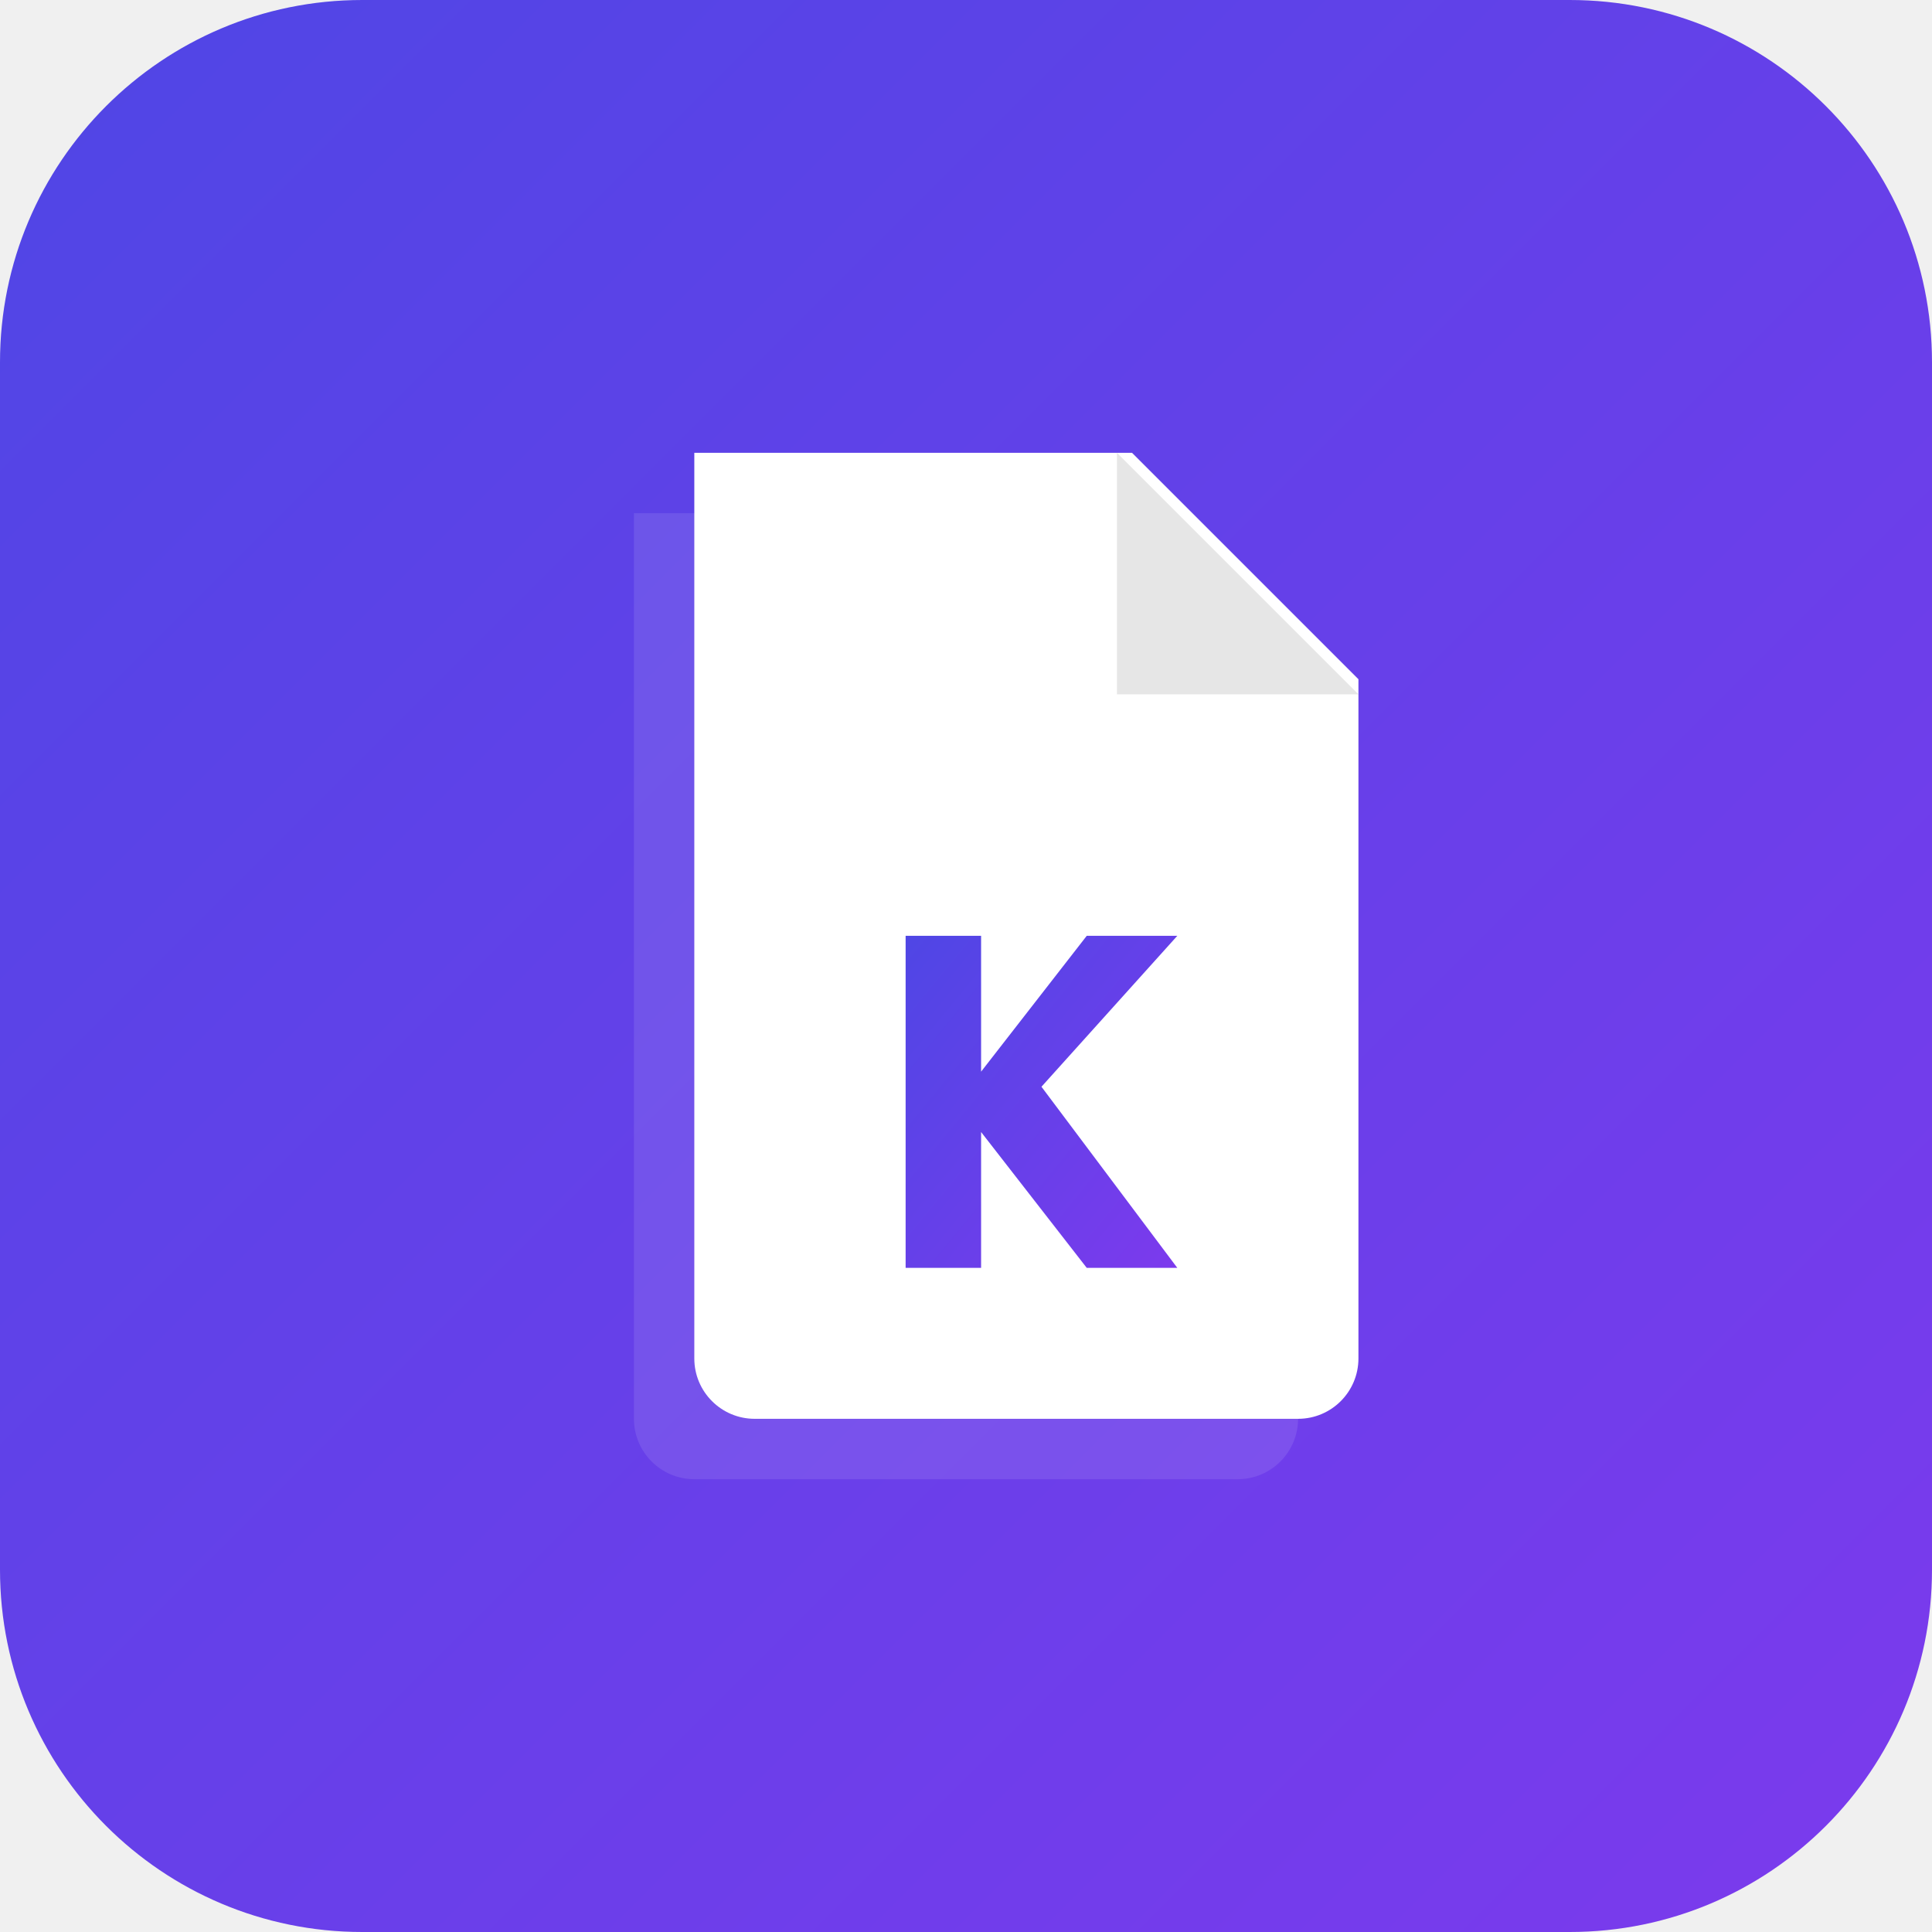
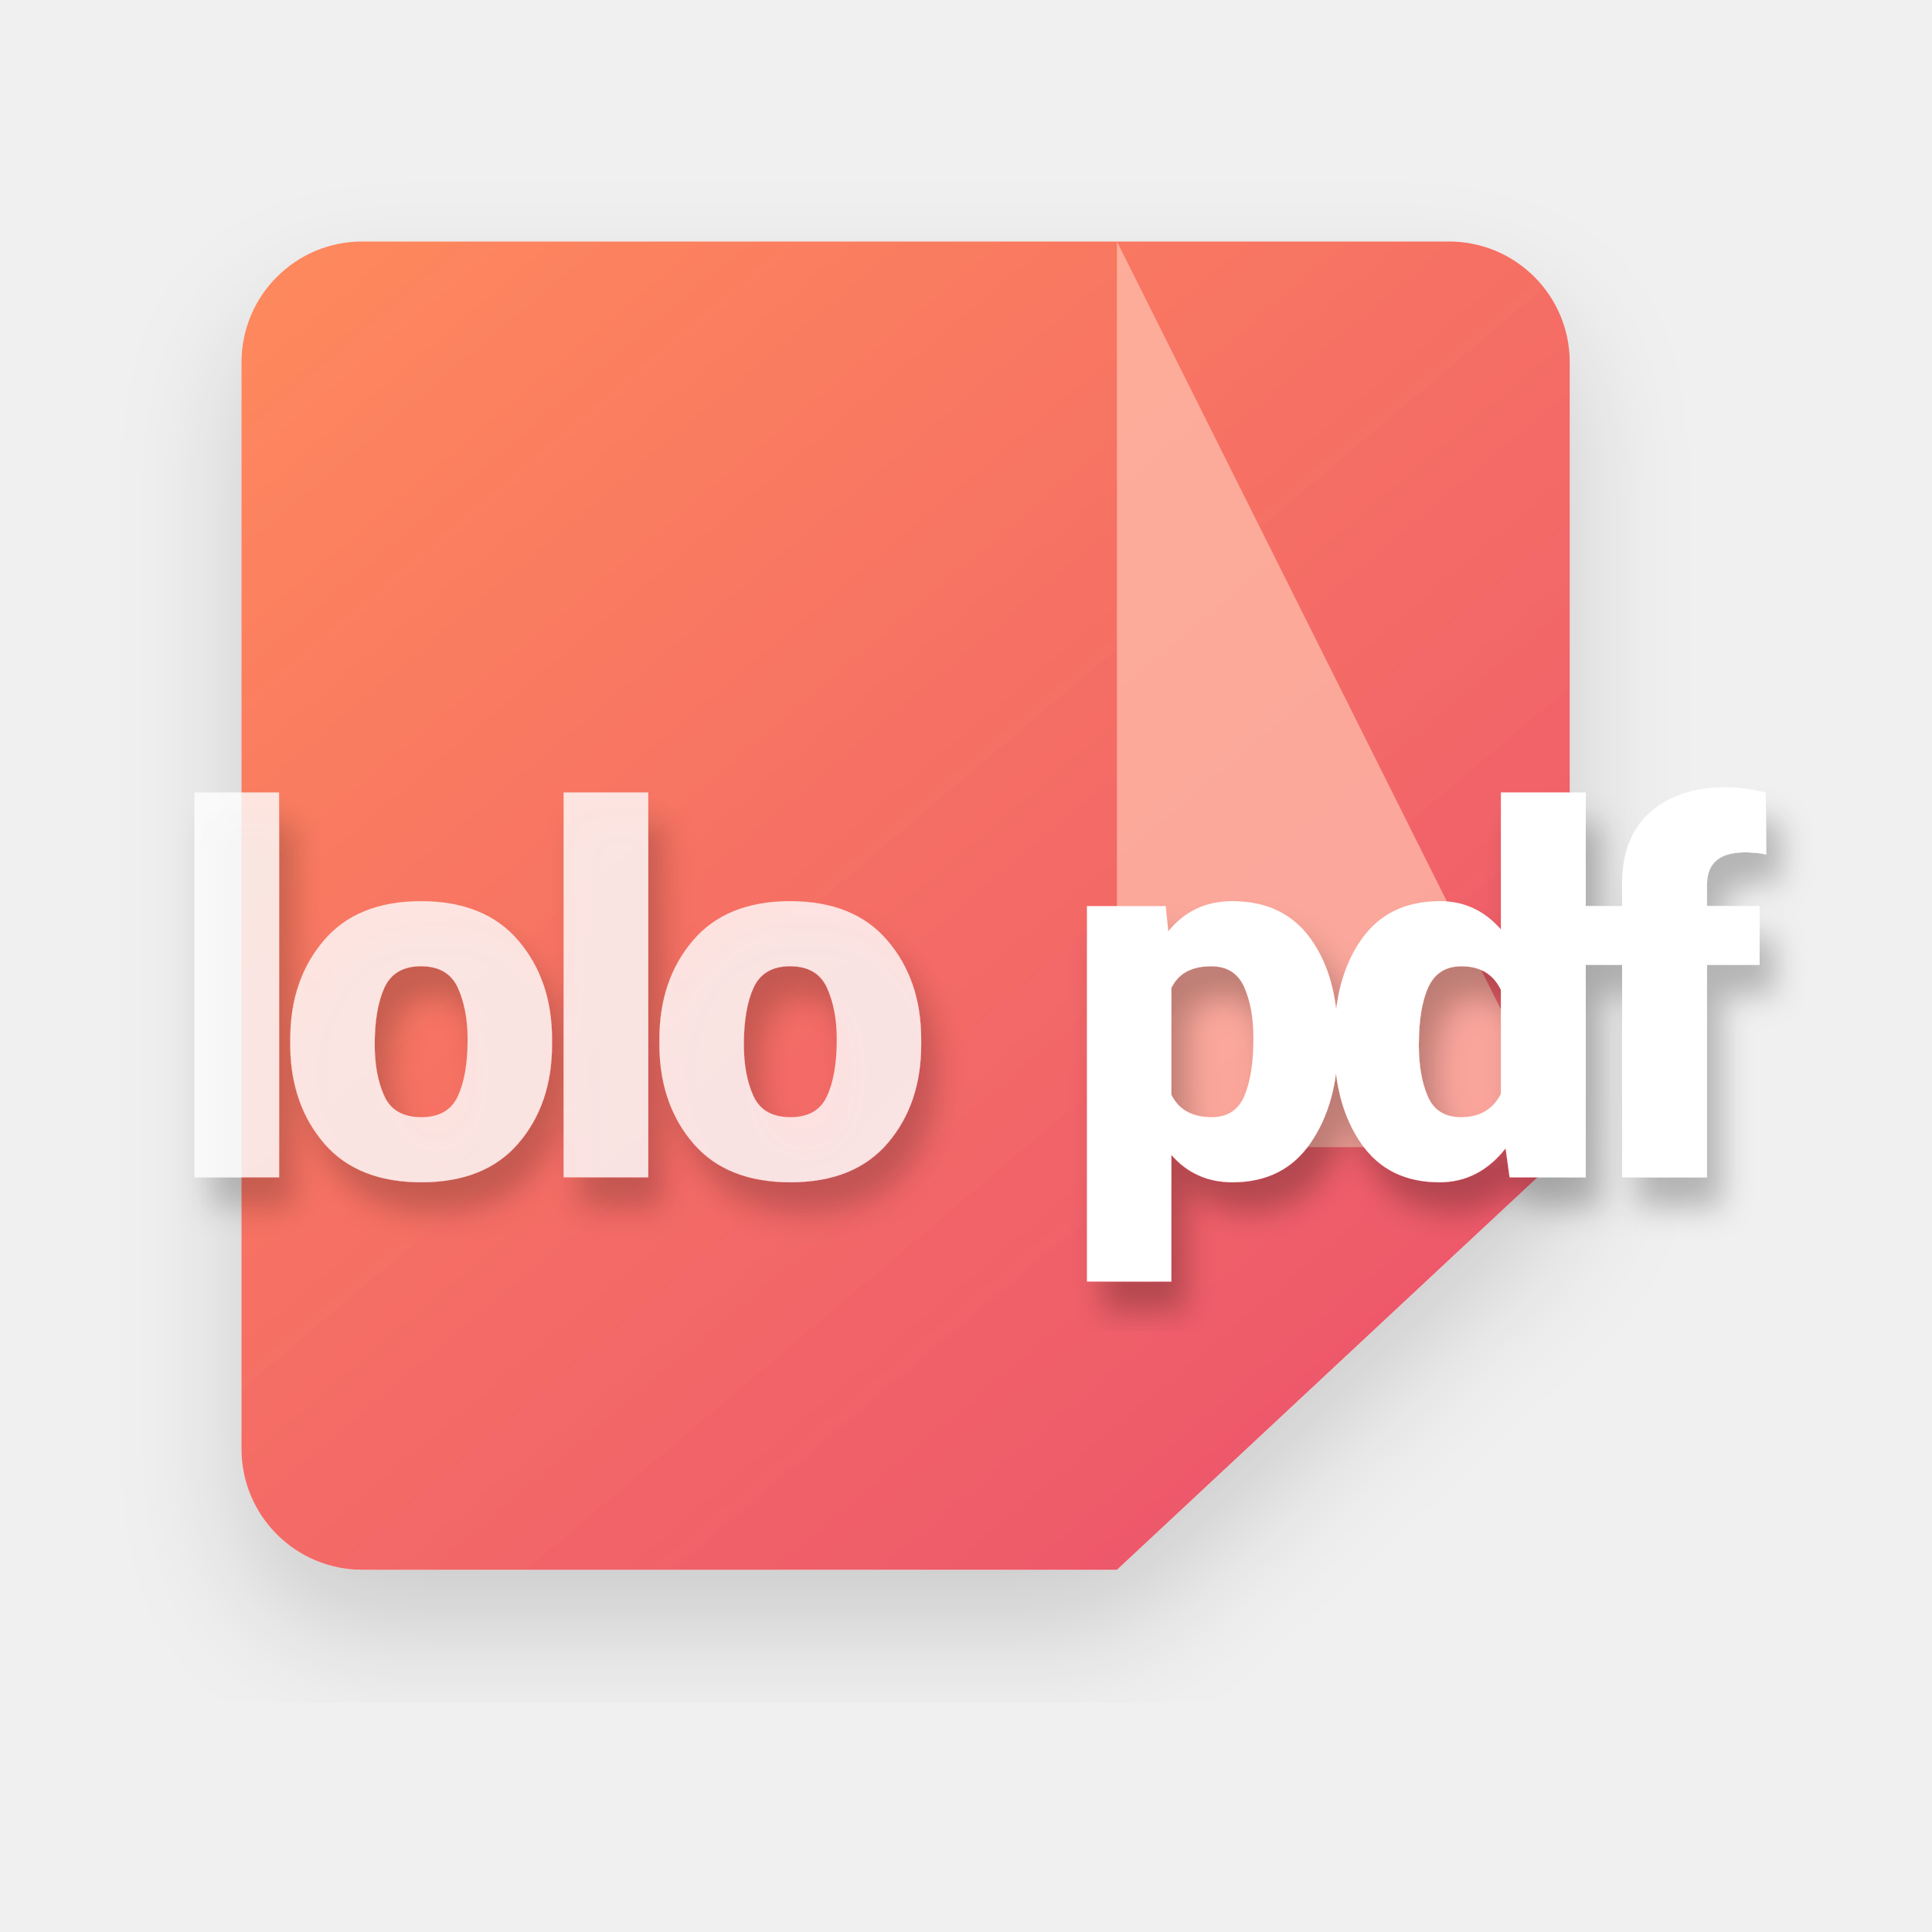
- <svg xmlns="http://www.w3.org/2000/svg" width="64" height="64" viewBox="0 0 64 64" fill="none">
+ <svg xmlns="http://www.w3.org/2000/svg" width="128" height="128" viewBox="0 0 128 128" fill="none">
  <defs>
-     <linearGradient id="grad1" x1="0%" y1="0%" x2="100%" y2="100%">
-       <stop offset="0%" style="stop-color:#4f46e5;stop-opacity:1" />
-       <stop offset="100%" style="stop-color:#7c3aed;stop-opacity:1" />
+     <linearGradient id="doc-grad" x1="20" y1="12" x2="108" y2="116" gradientUnits="userSpaceOnUse">
+       <stop stop-color="#FF8A5C" />
+       <stop offset="1" stop-color="#E84A70" />
    </linearGradient>
+     <filter id="icon-shadow" x="-10%" y="-10%" width="120%" height="120%">
+       <feDropShadow dx="0" dy="4" stdDeviation="4" flood-color="#000000" flood-opacity="0.15" />
+     </filter>
+     <filter id="text-shadow" x="-10%" y="-10%" width="120%" height="120%">
+       <feDropShadow dx="1" dy="2" stdDeviation="1" flood-color="#000000" flood-opacity="0.25" />
+     </filter>
  </defs>
-   <rect width="64" height="64" rx="12" fill="url(#grad1)" />
-   <path d="M21 17H35.5L43 24.5V47C43 48.105 42.105 49 41 49H23C21.895 49 21 48.105 21 47V17Z" fill="white" fill-opacity="0.1" />
-   <path d="M23 15H37.5L45 22.5V45C45 46.105 44.105 47 43 47H25C23.895 47 23 46.105 23 45V15Z" fill="white" />
-   <path d="M37 15V23H45L37 15Z" fill="black" fill-opacity="0.1" />
-   <path d="M30 38V31H32.5V35.5L36 31H39L34.5 36L39 42H36L32.5 37.5V42H30Z" fill="url(#grad1)" />
+   <g filter="url(#icon-shadow)">
+     <path d="M24 16C19.582 16 16 19.582 16 24V96C16 100.418 19.582 104 24 104H74L104 76V24C104 19.582 100.418 16 96 16H24Z" fill="url(#doc-grad)" />
+     <path d="M74 16V76H104L74 16Z" fill="#FFC3B1" opacity="0.7" />
+   </g>
+   <g filter="url(#text-shadow)" style="font-family: -apple-system, BlinkMacSystemFont, 'Segoe UI', Roboto, 'Helvetica Neue', Arial, sans-serif; font-weight: 800; font-size: 34px; letter-spacing: -2px; text-anchor: middle;">
+     <text x="64" y="78">
+       <tspan fill="#FFFFFF" fill-opacity="0.8">lolo</tspan>
+       <tspan fill="#FFFFFF">pdf</tspan>
+     </text>
+   </g>
</svg>
